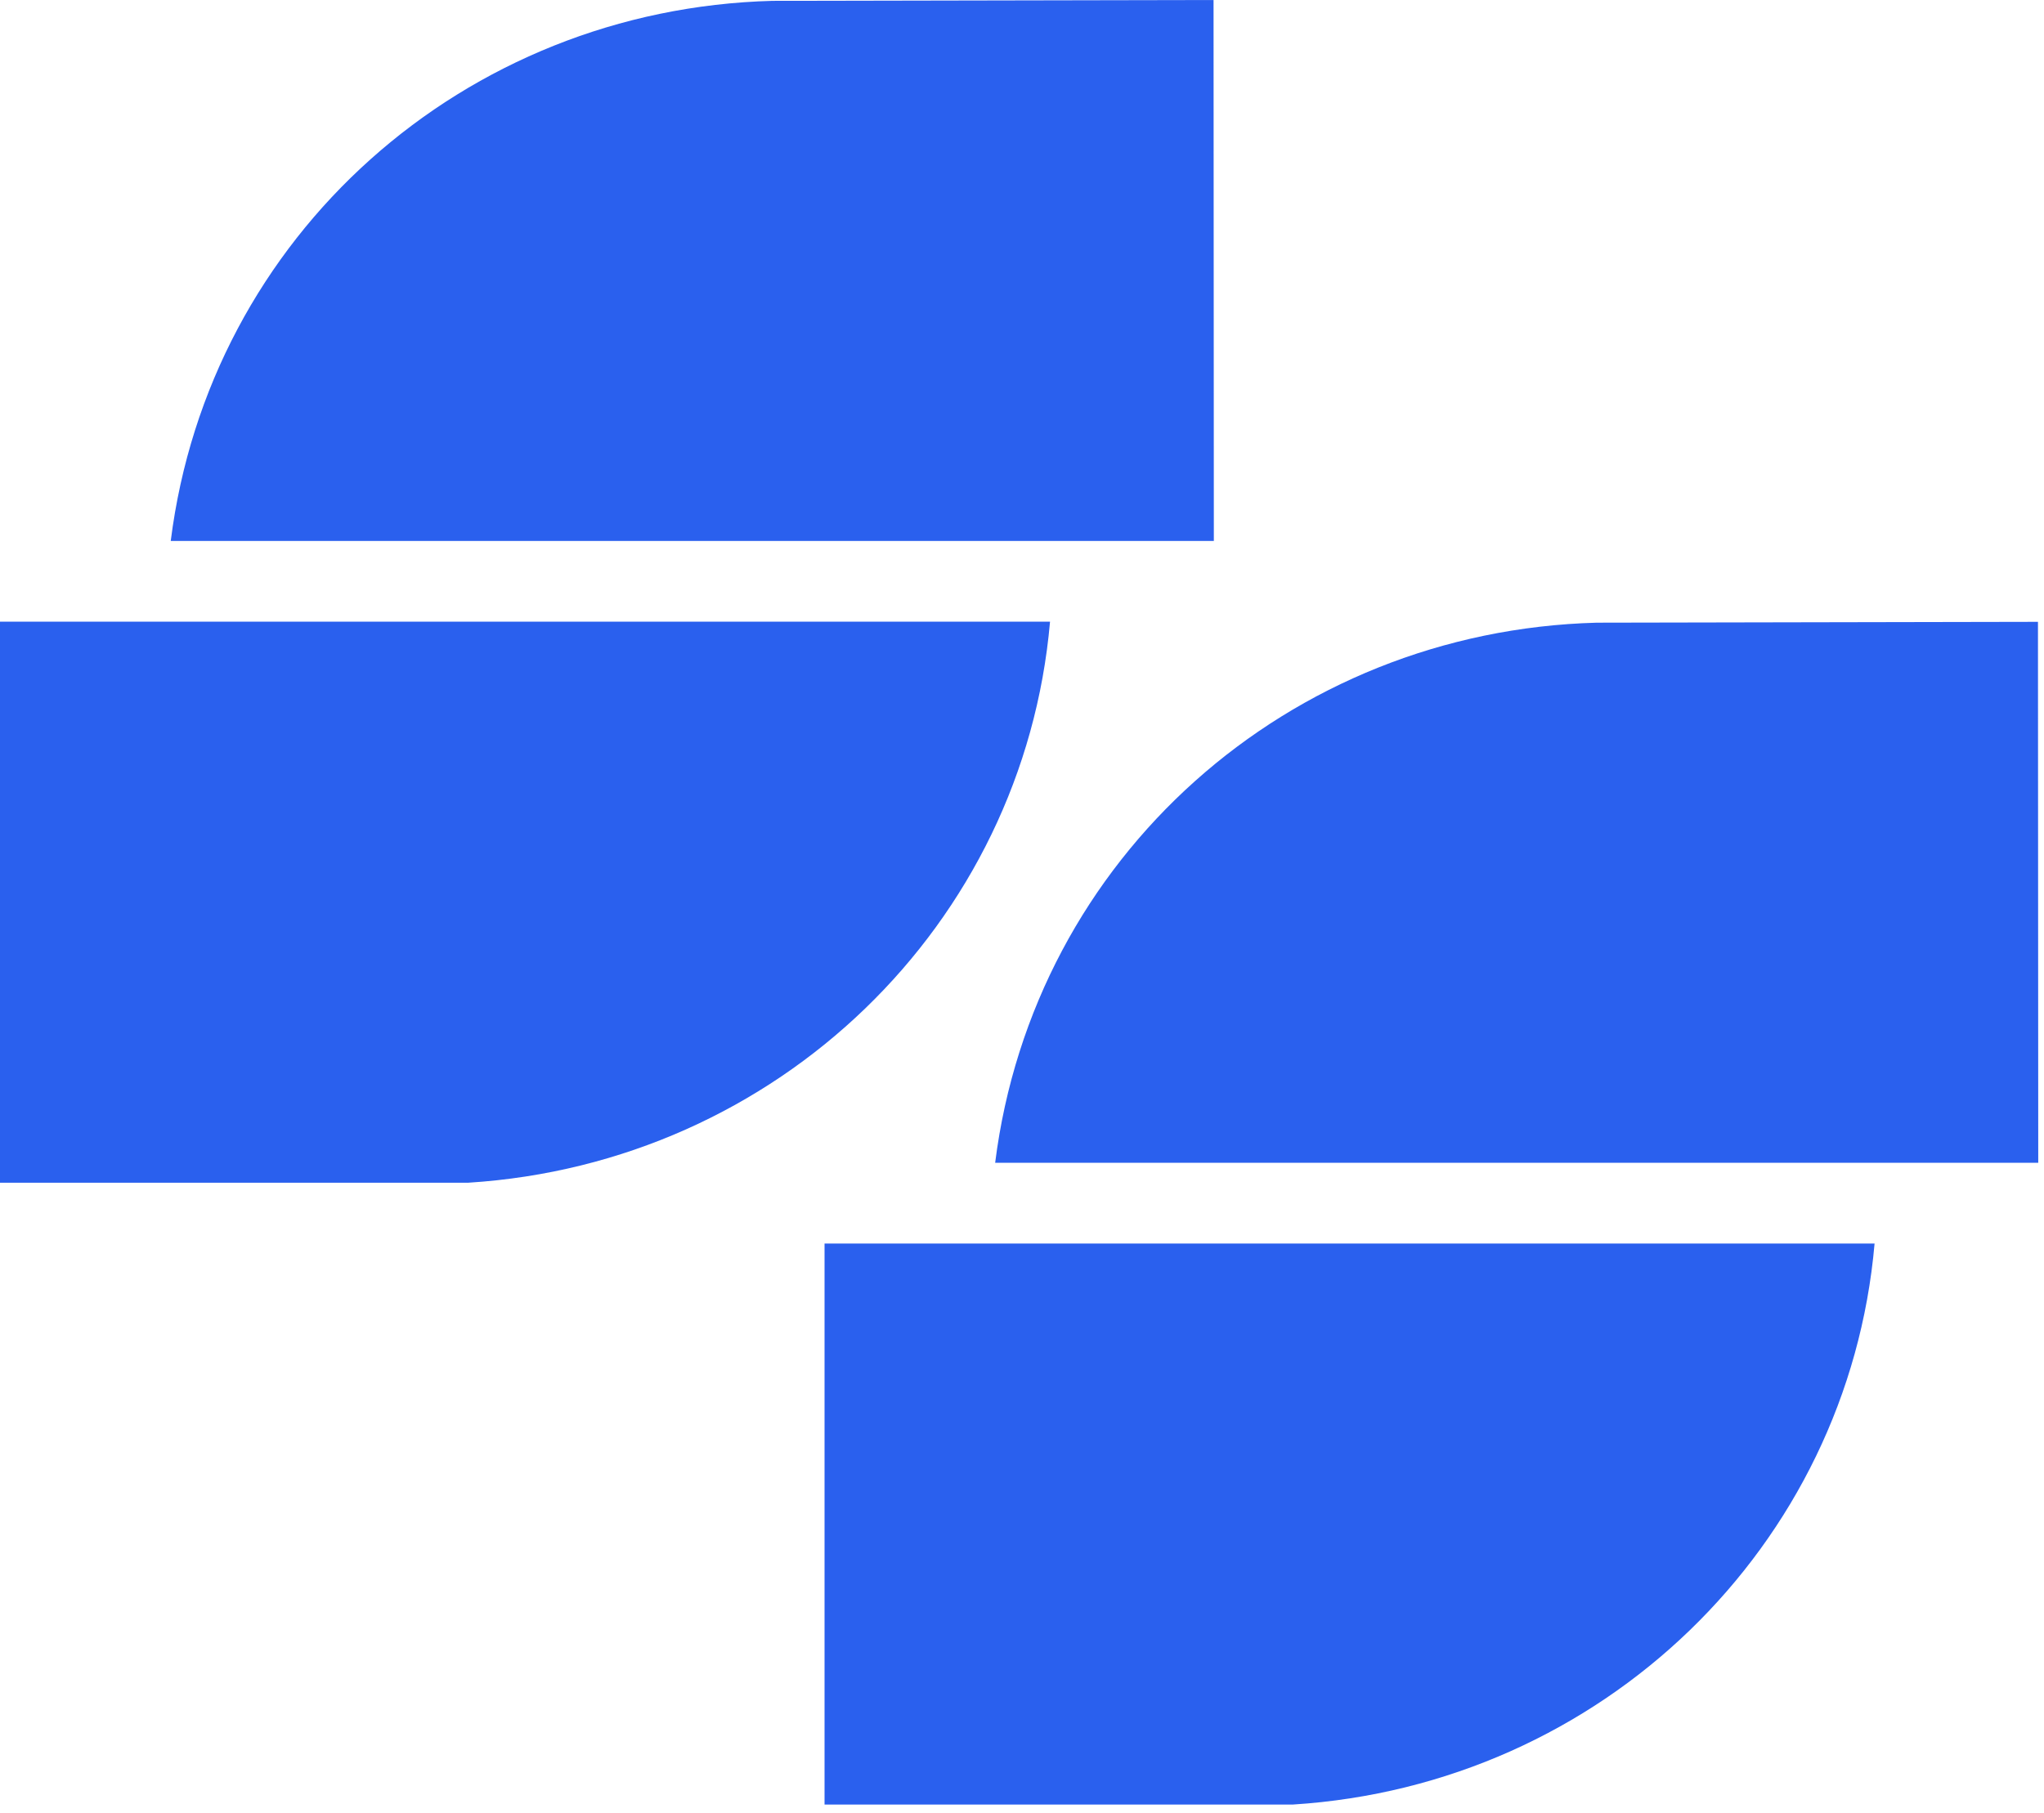
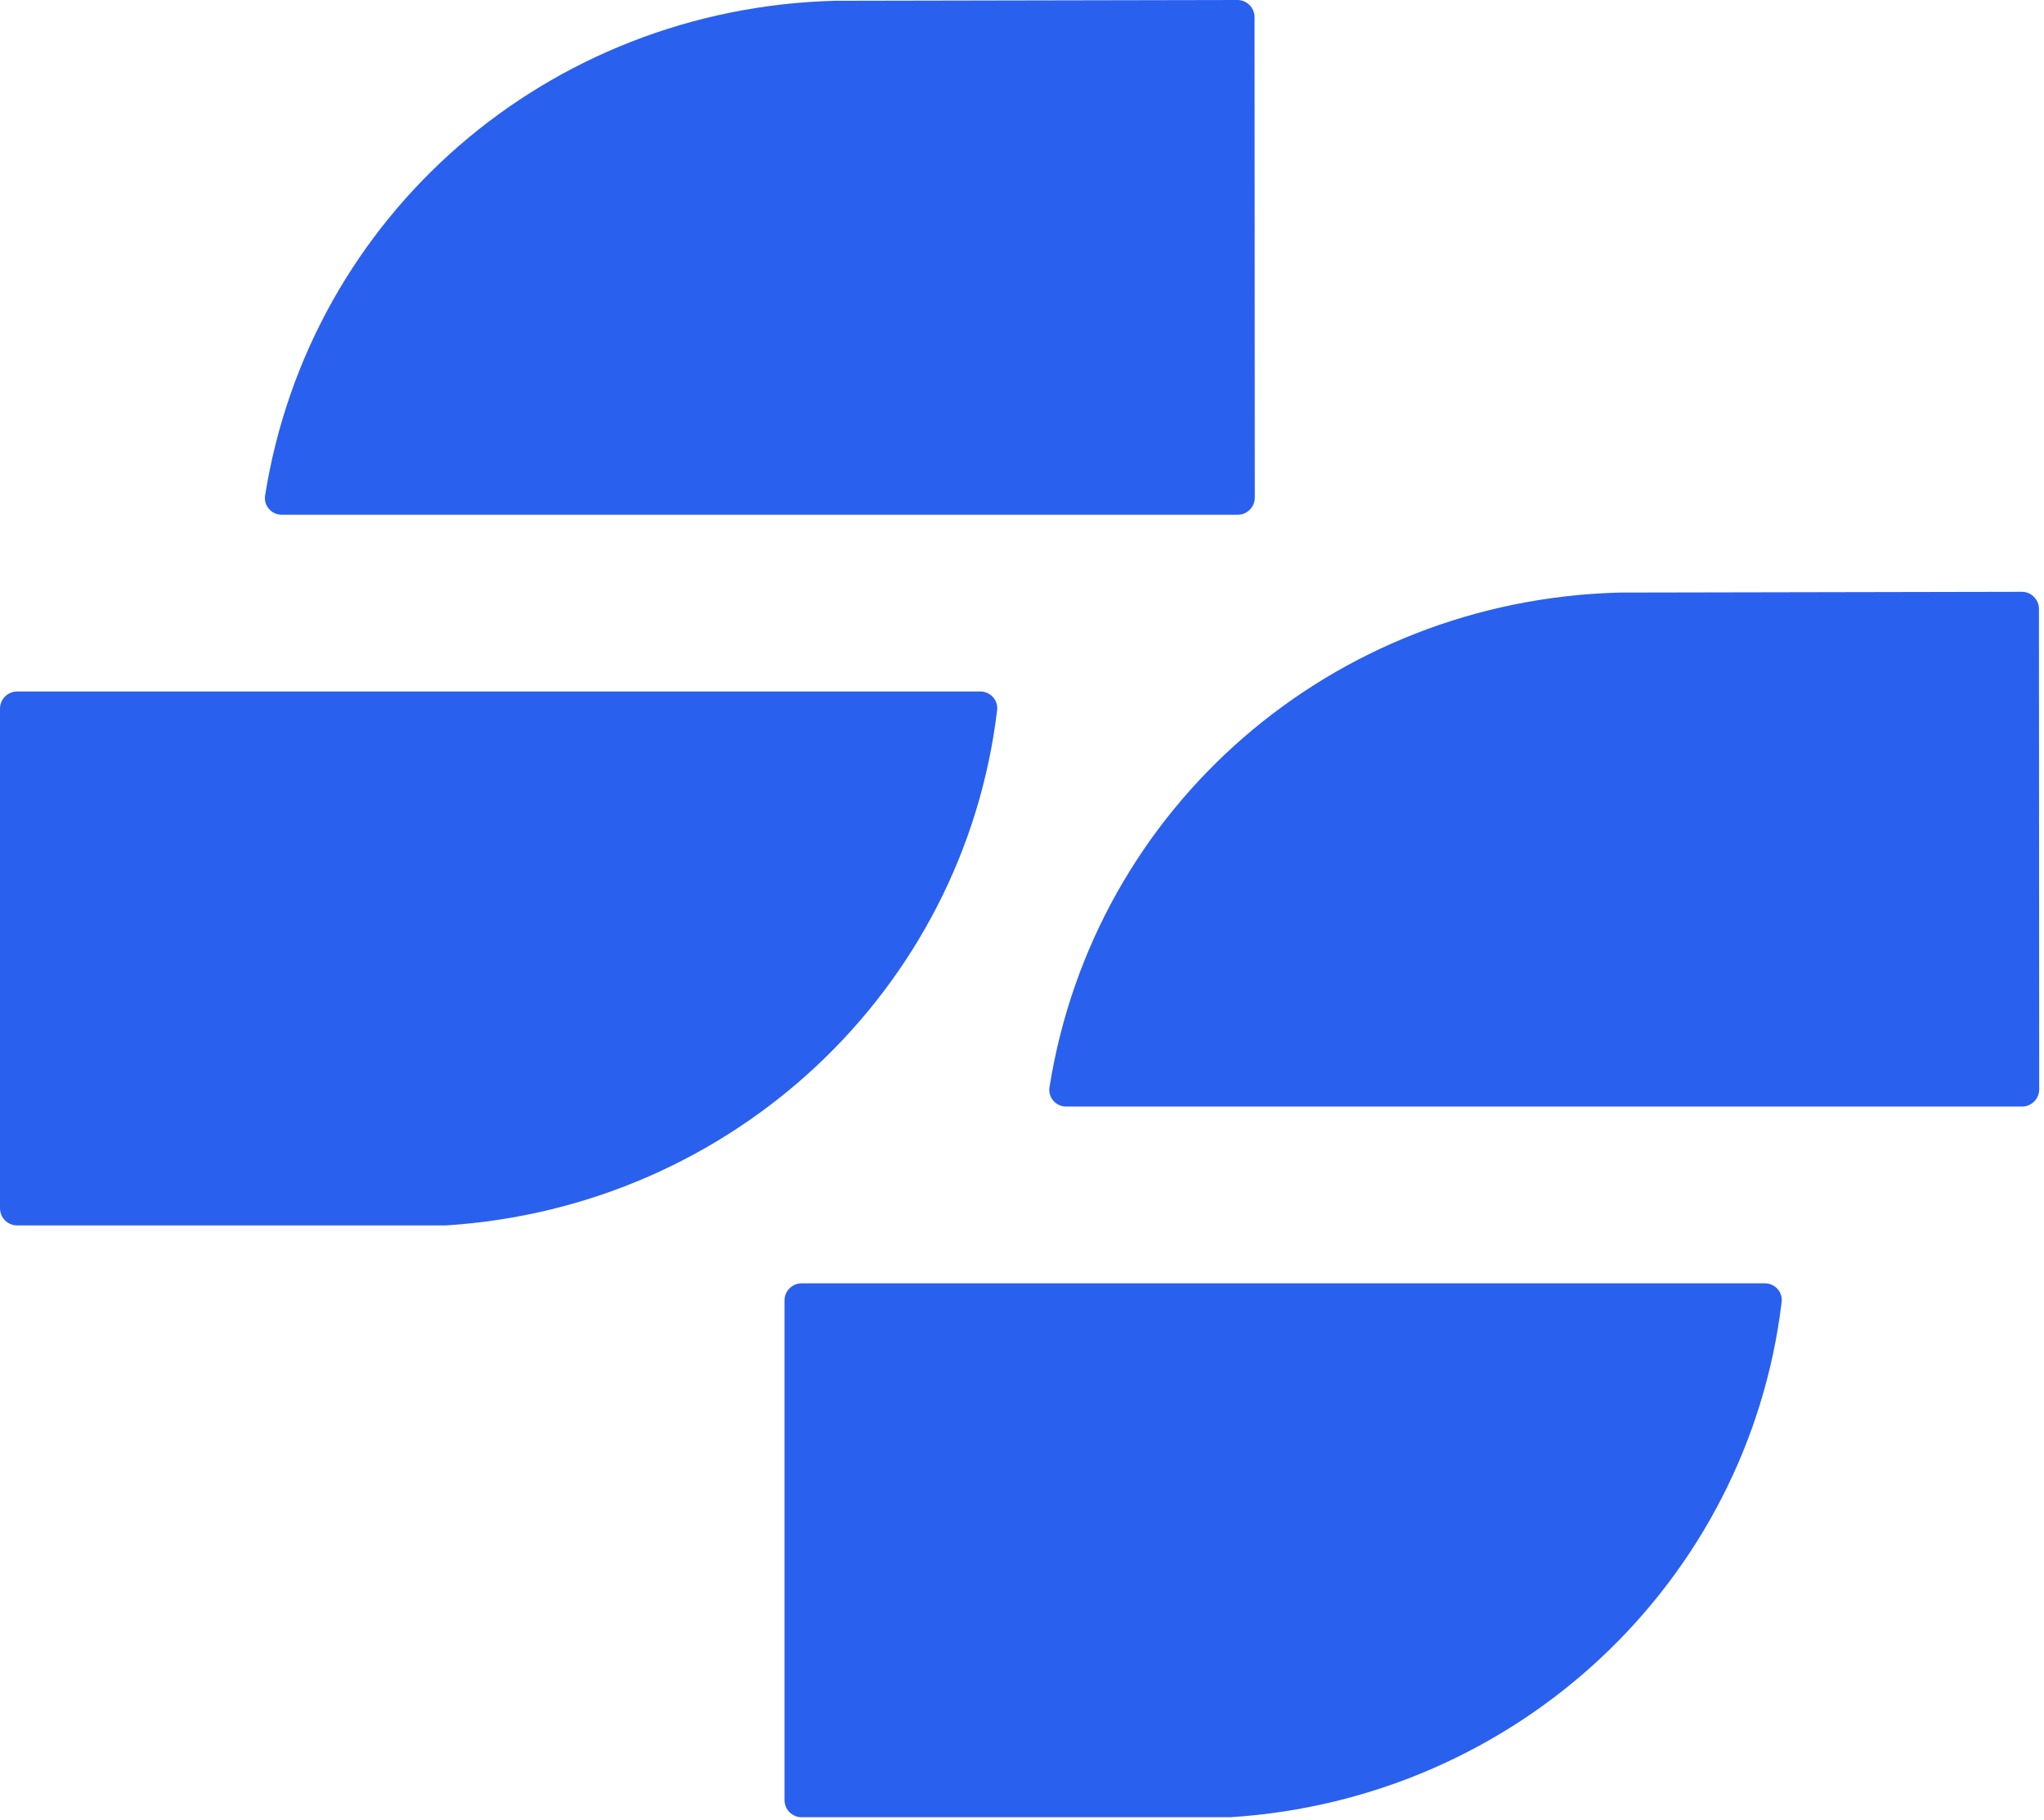
- <svg xmlns="http://www.w3.org/2000/svg" width="195" height="173" viewBox="0 0 195 173" fill="none">
-   <path d="M178.837 118.662C176.313 147.568 152.832 170.335 123.346 172.197H78.663V118.662H178.837ZM100.174 59.324C97.65 88.231 74.169 110.997 44.683 112.859H0V59.324H100.174ZM194.451 110.957H94.939C98.609 81.781 122.968 60.202 152.333 59.419L194.424 59.338L194.451 110.957ZM115.802 51.619H16.289C19.96 22.443 44.305 0.864 73.684 0.081L115.774 0L115.802 51.619Z" fill="#2A60EE" />
+ <svg xmlns="http://www.w3.org/2000/svg" width="173" height="154" viewBox="0 0 173 154" fill="none">
+   <path d="M149.372 108.616C150.225 108.616 150.896 109.349 150.795 110.196C147.966 133.842 128.467 152.268 104.116 153.806H67.853C67.05 153.806 66.399 153.155 66.399 152.352V110.07C66.399 109.267 67.05 108.616 67.853 108.616H149.372ZM82.973 58.526C83.825 58.526 84.496 59.26 84.395 60.106C81.567 83.752 62.067 102.179 37.717 103.717H1.454C0.651 103.717 0 103.066 0 102.263V59.98C0 59.177 0.651 58.526 1.454 58.526H82.973ZM172.593 92.203C172.593 93.006 171.943 93.657 171.139 93.657H90.242C89.367 93.657 88.689 92.887 88.826 92.023C92.609 68.228 112.805 50.8 137.041 50.154L171.116 50.088C171.919 50.086 172.572 50.737 172.572 51.541L172.593 92.203ZM106.204 42.115C106.205 42.918 105.554 43.569 104.751 43.569H23.853C22.978 43.569 22.3 42.8 22.438 41.936C26.22 18.14 46.405 0.712 70.652 0.066L104.726 2.74903e-06C105.53 -0.002 106.182 0.649 106.182 1.453L106.204 42.115Z" fill="#2A60EE" />
</svg>
